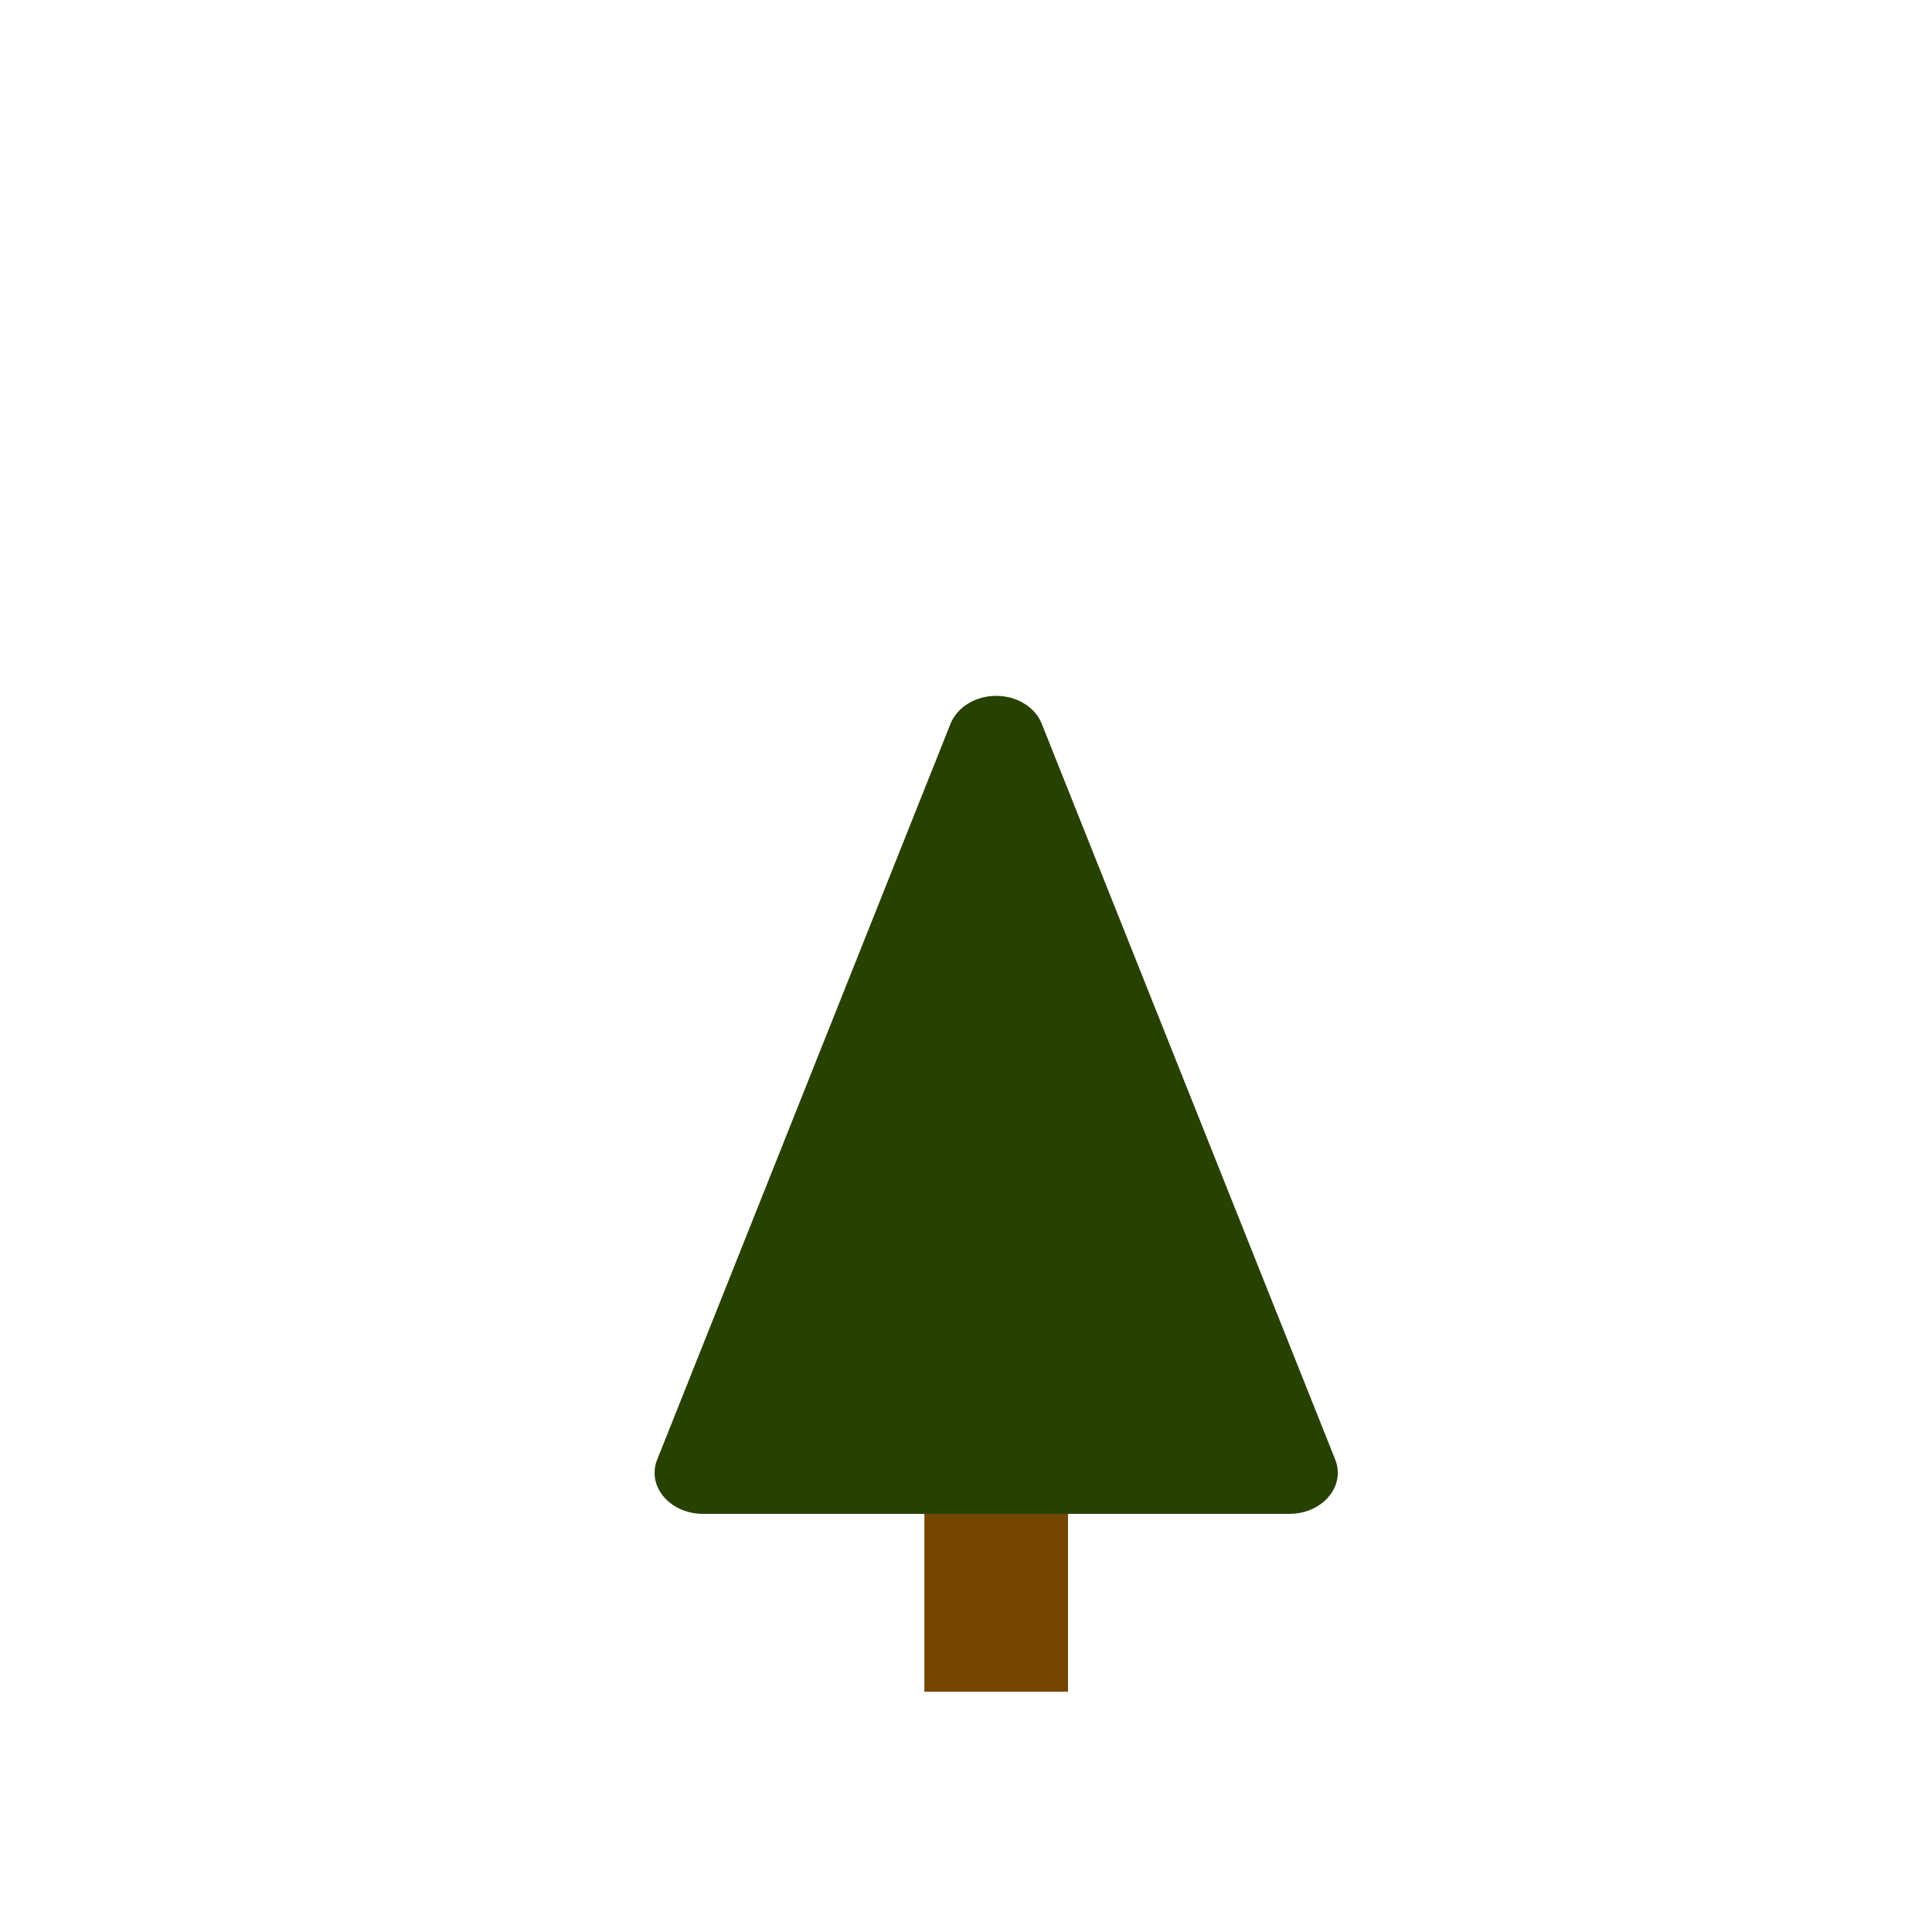
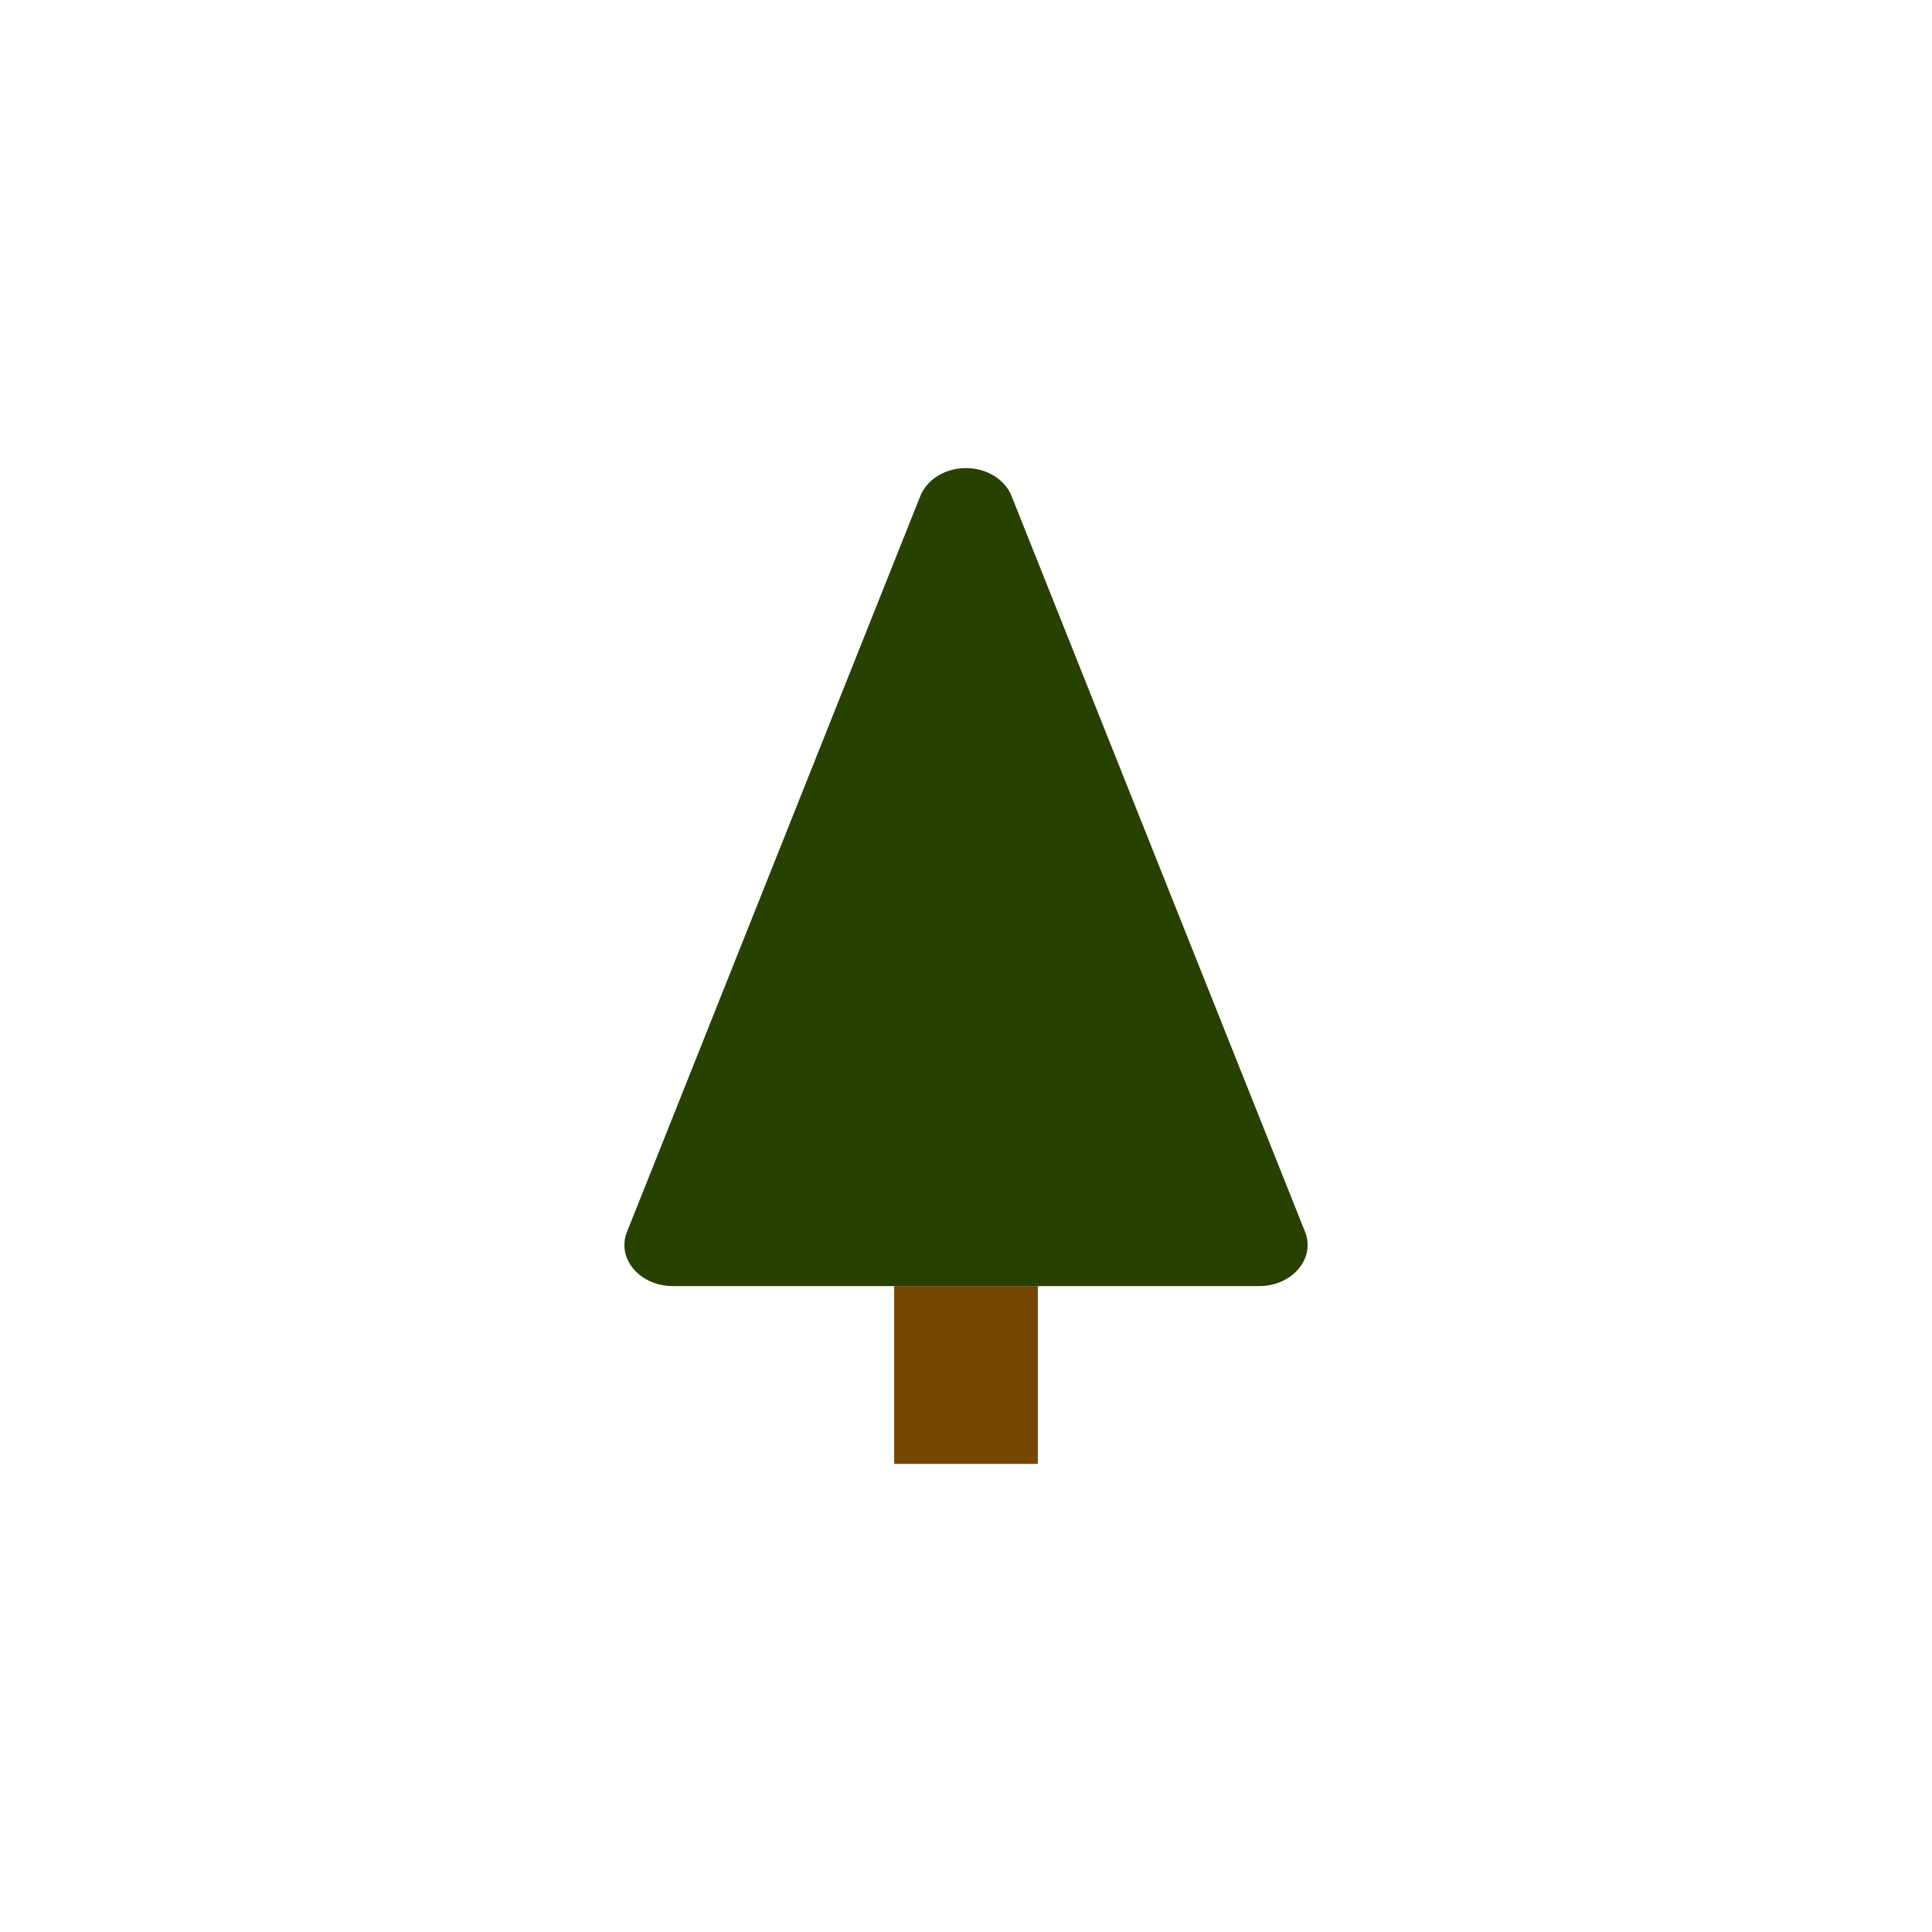
- <svg xmlns="http://www.w3.org/2000/svg" width="100%" height="100%" viewBox="0 0 64 64" version="1.1" xml:space="preserve" style="fill-rule:evenodd;clip-rule:evenodd;stroke-linejoin:round;stroke-miterlimit:2;">
-   <rect x="30.621" y="36.039" width="4.758" height="20" style="fill:#754600;" />
-   <g id="surface1">
-     <path d="M31.488,23.973C31.711,23.422 32.316,23.051 33,23.051C33.68,23.051 34.289,23.422 34.508,23.973L44.23,48.348C44.289,48.488 44.316,48.637 44.316,48.789C44.316,49.535 43.598,50.148 42.723,50.148L23.277,50.148C22.402,50.148 21.684,49.535 21.684,48.789C21.684,48.641 21.711,48.488 21.77,48.352L31.488,23.973Z" style="fill:#274100;fill-rule:nonzero;" />
+ <svg xmlns="http://www.w3.org/2000/svg" xml:space="preserve" fill-rule="evenodd" stroke-linejoin="round" stroke-miterlimit="2" clip-rule="evenodd" viewBox="0 0 64 64">
+   <g id="brown">
+     <rect width="4.758" height="5.891" x="29.621" y="42.603" fill="#754600" />
+   </g>
+   <g id="green">
+     <path fill="#274100" fill-rule="nonzero" d="M30.488 16.428c.223-.551.828-.922 1.512-.922.68 0 1.289.371 1.508.922l9.722 24.375c.059.14.086.289.086.441 0 .746-.718 1.359-1.593 1.359H22.277c-.875 0-1.593-.613-1.593-1.359 0-.148.027-.301.086-.437l9.718-24.379Z" />
  </g>
</svg>
